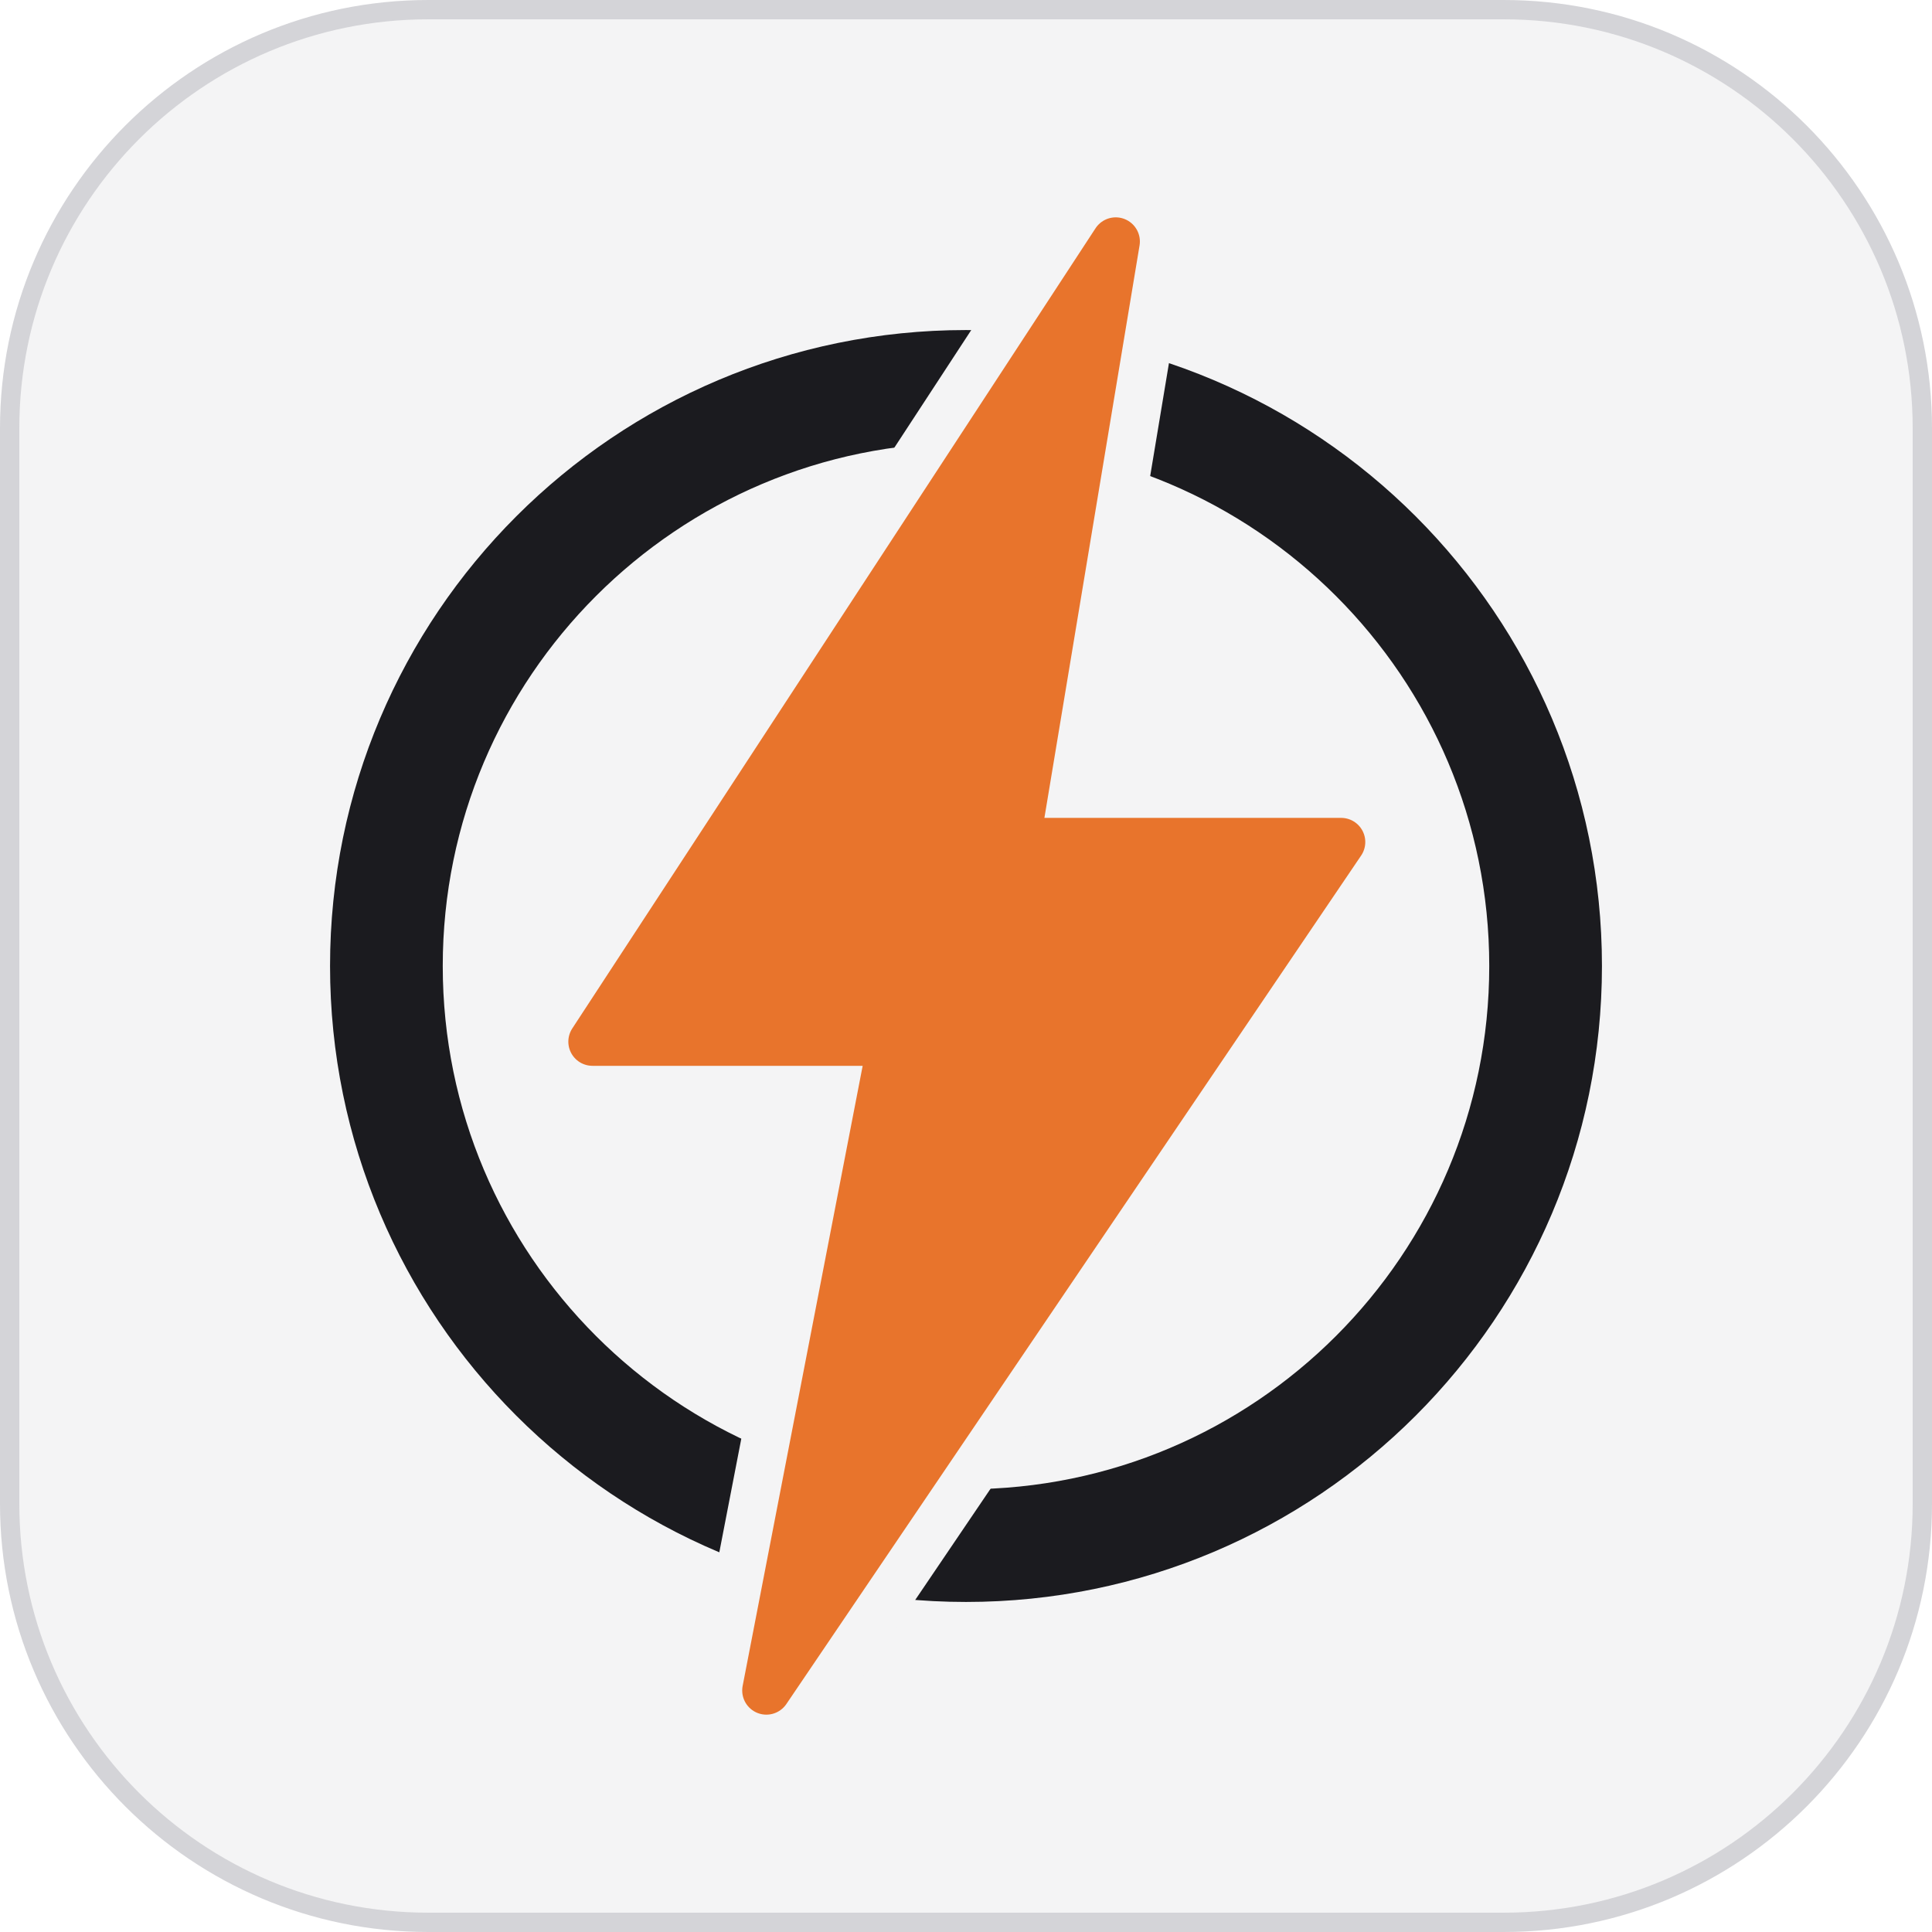
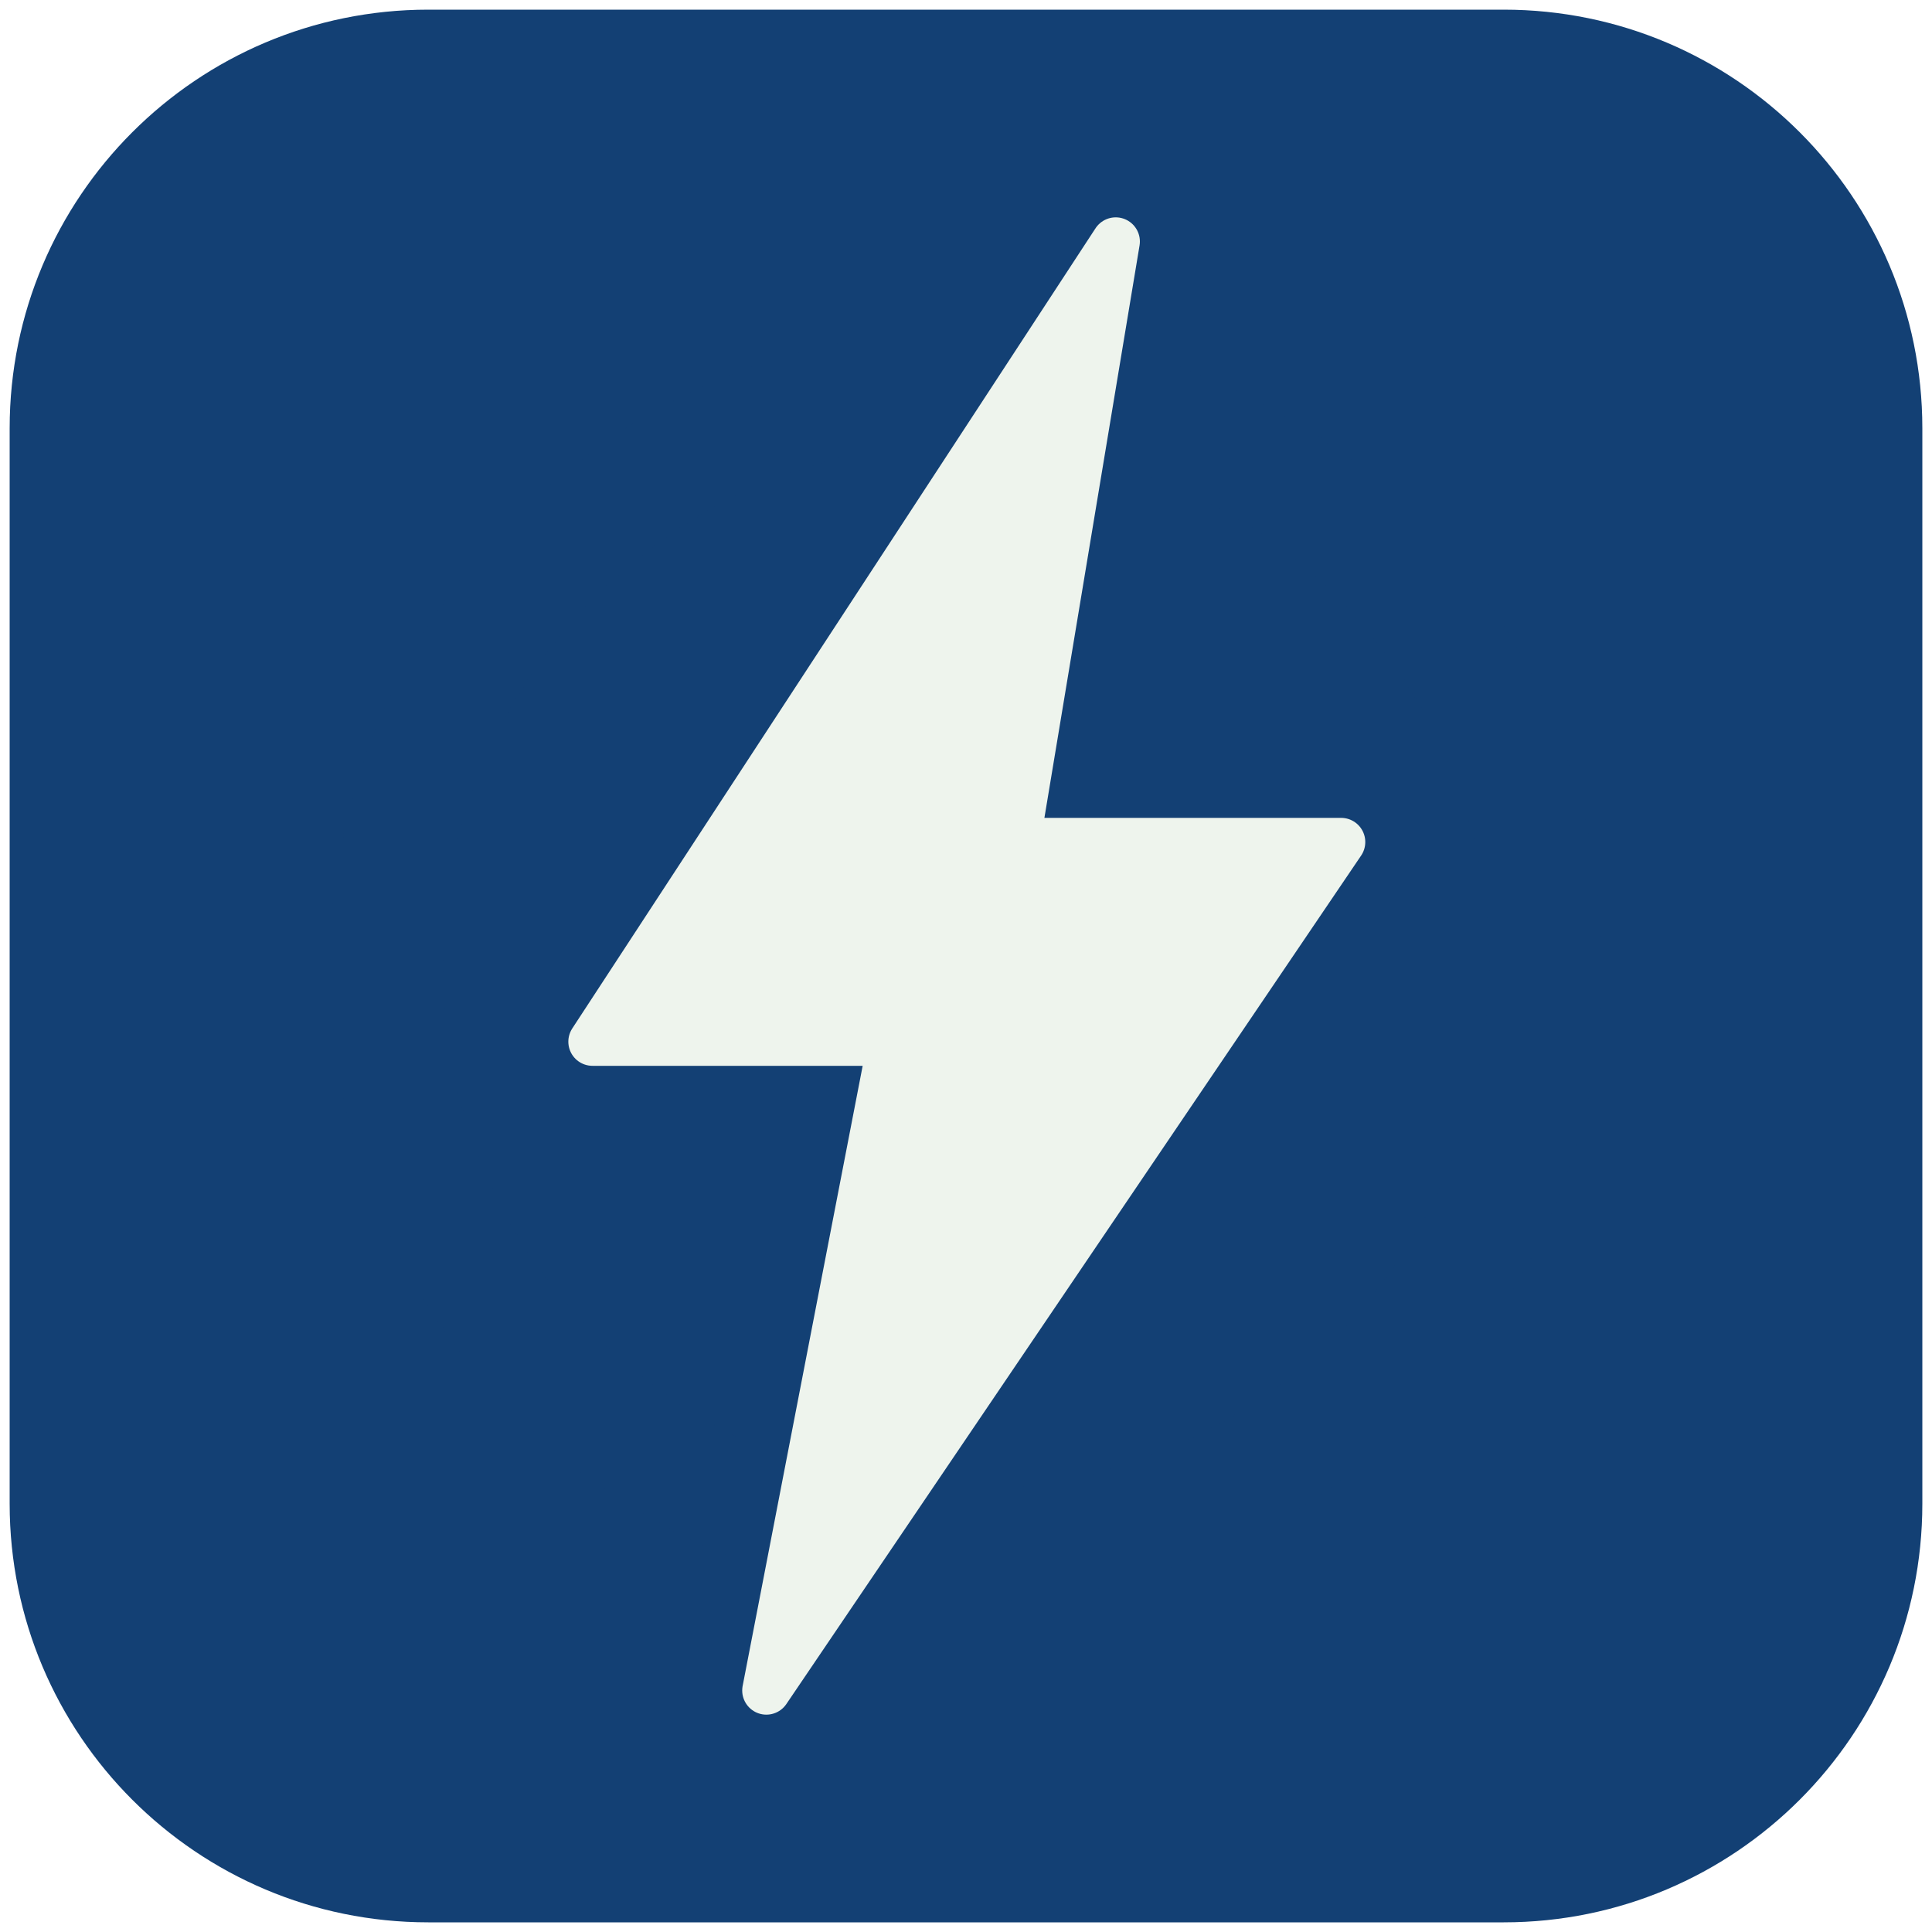
<svg xmlns="http://www.w3.org/2000/svg" viewBox="0 0 120 120" width="120" height="120" role="img">
-   <rect x="0.6" y="0.6" width="118.8" height="118.8" rx="26" fill="#F4F4F5" stroke="#D4D4D8" stroke-width="1.2" />
-   <circle cx="60" cy="60" r="36" fill="none" stroke="#1B1B1F" stroke-width="7" />
-   <path d="M69.3 15 L36.8 64.7 L55.4 64.7 L47.6 105 L83.3 52.3 L63.1 52.3 Z" fill="#F4F4F5" stroke="#F4F4F5" stroke-width="9" stroke-linejoin="round" />
-   <path d="M69.3 15 L36.8 64.7 L55.4 64.7 L47.6 105 L83.3 52.3 L63.1 52.3 Z" fill="#E8742C" stroke="#E8742C" stroke-width="3" stroke-linejoin="round" />
+   <rect x="0.6" y="0.6" width="118.8" height="118.8" rx="26" fill="#134074" />
+   <circle cx="60" cy="60" r="36" fill="none" stroke="#134074" stroke-width="7" />
+   <path d="M69.3 15 L36.8 64.7 L55.4 64.7 L47.6 105 L83.3 52.3 L63.1 52.3 Z" fill="#EEF4ED" stroke="#EEF4ED" stroke-width="3" stroke-linejoin="round" />
</svg>
